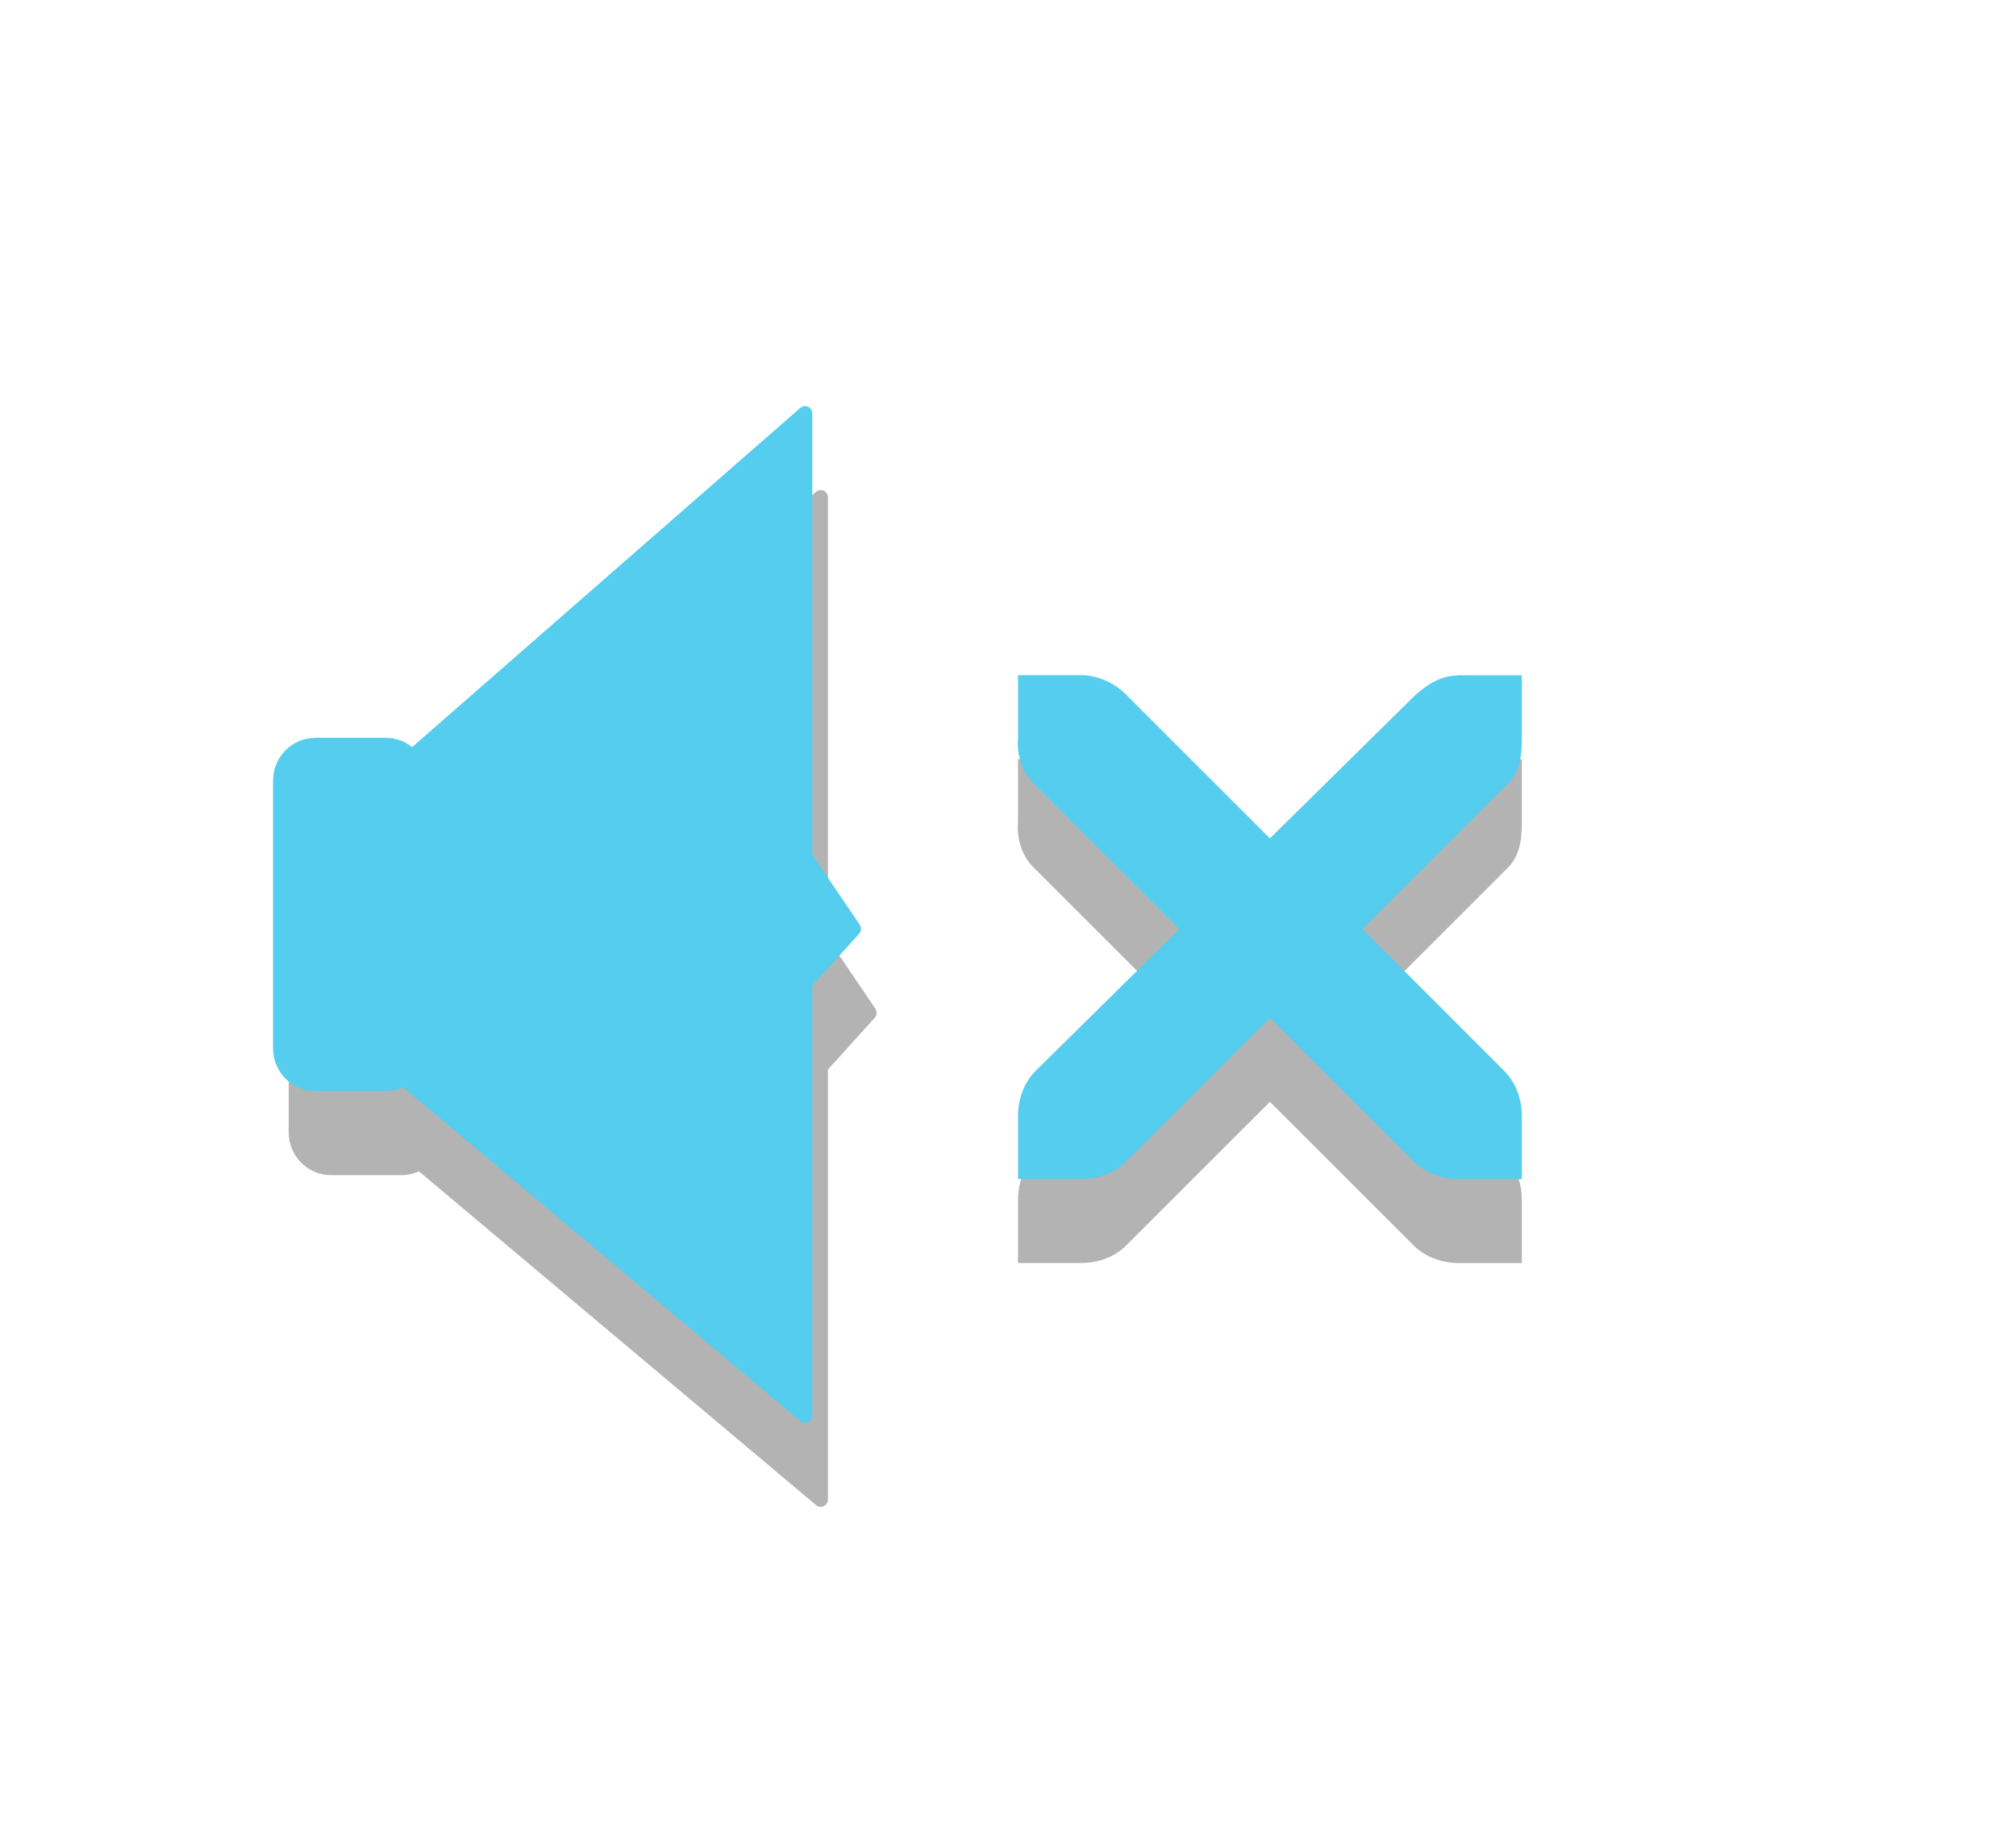
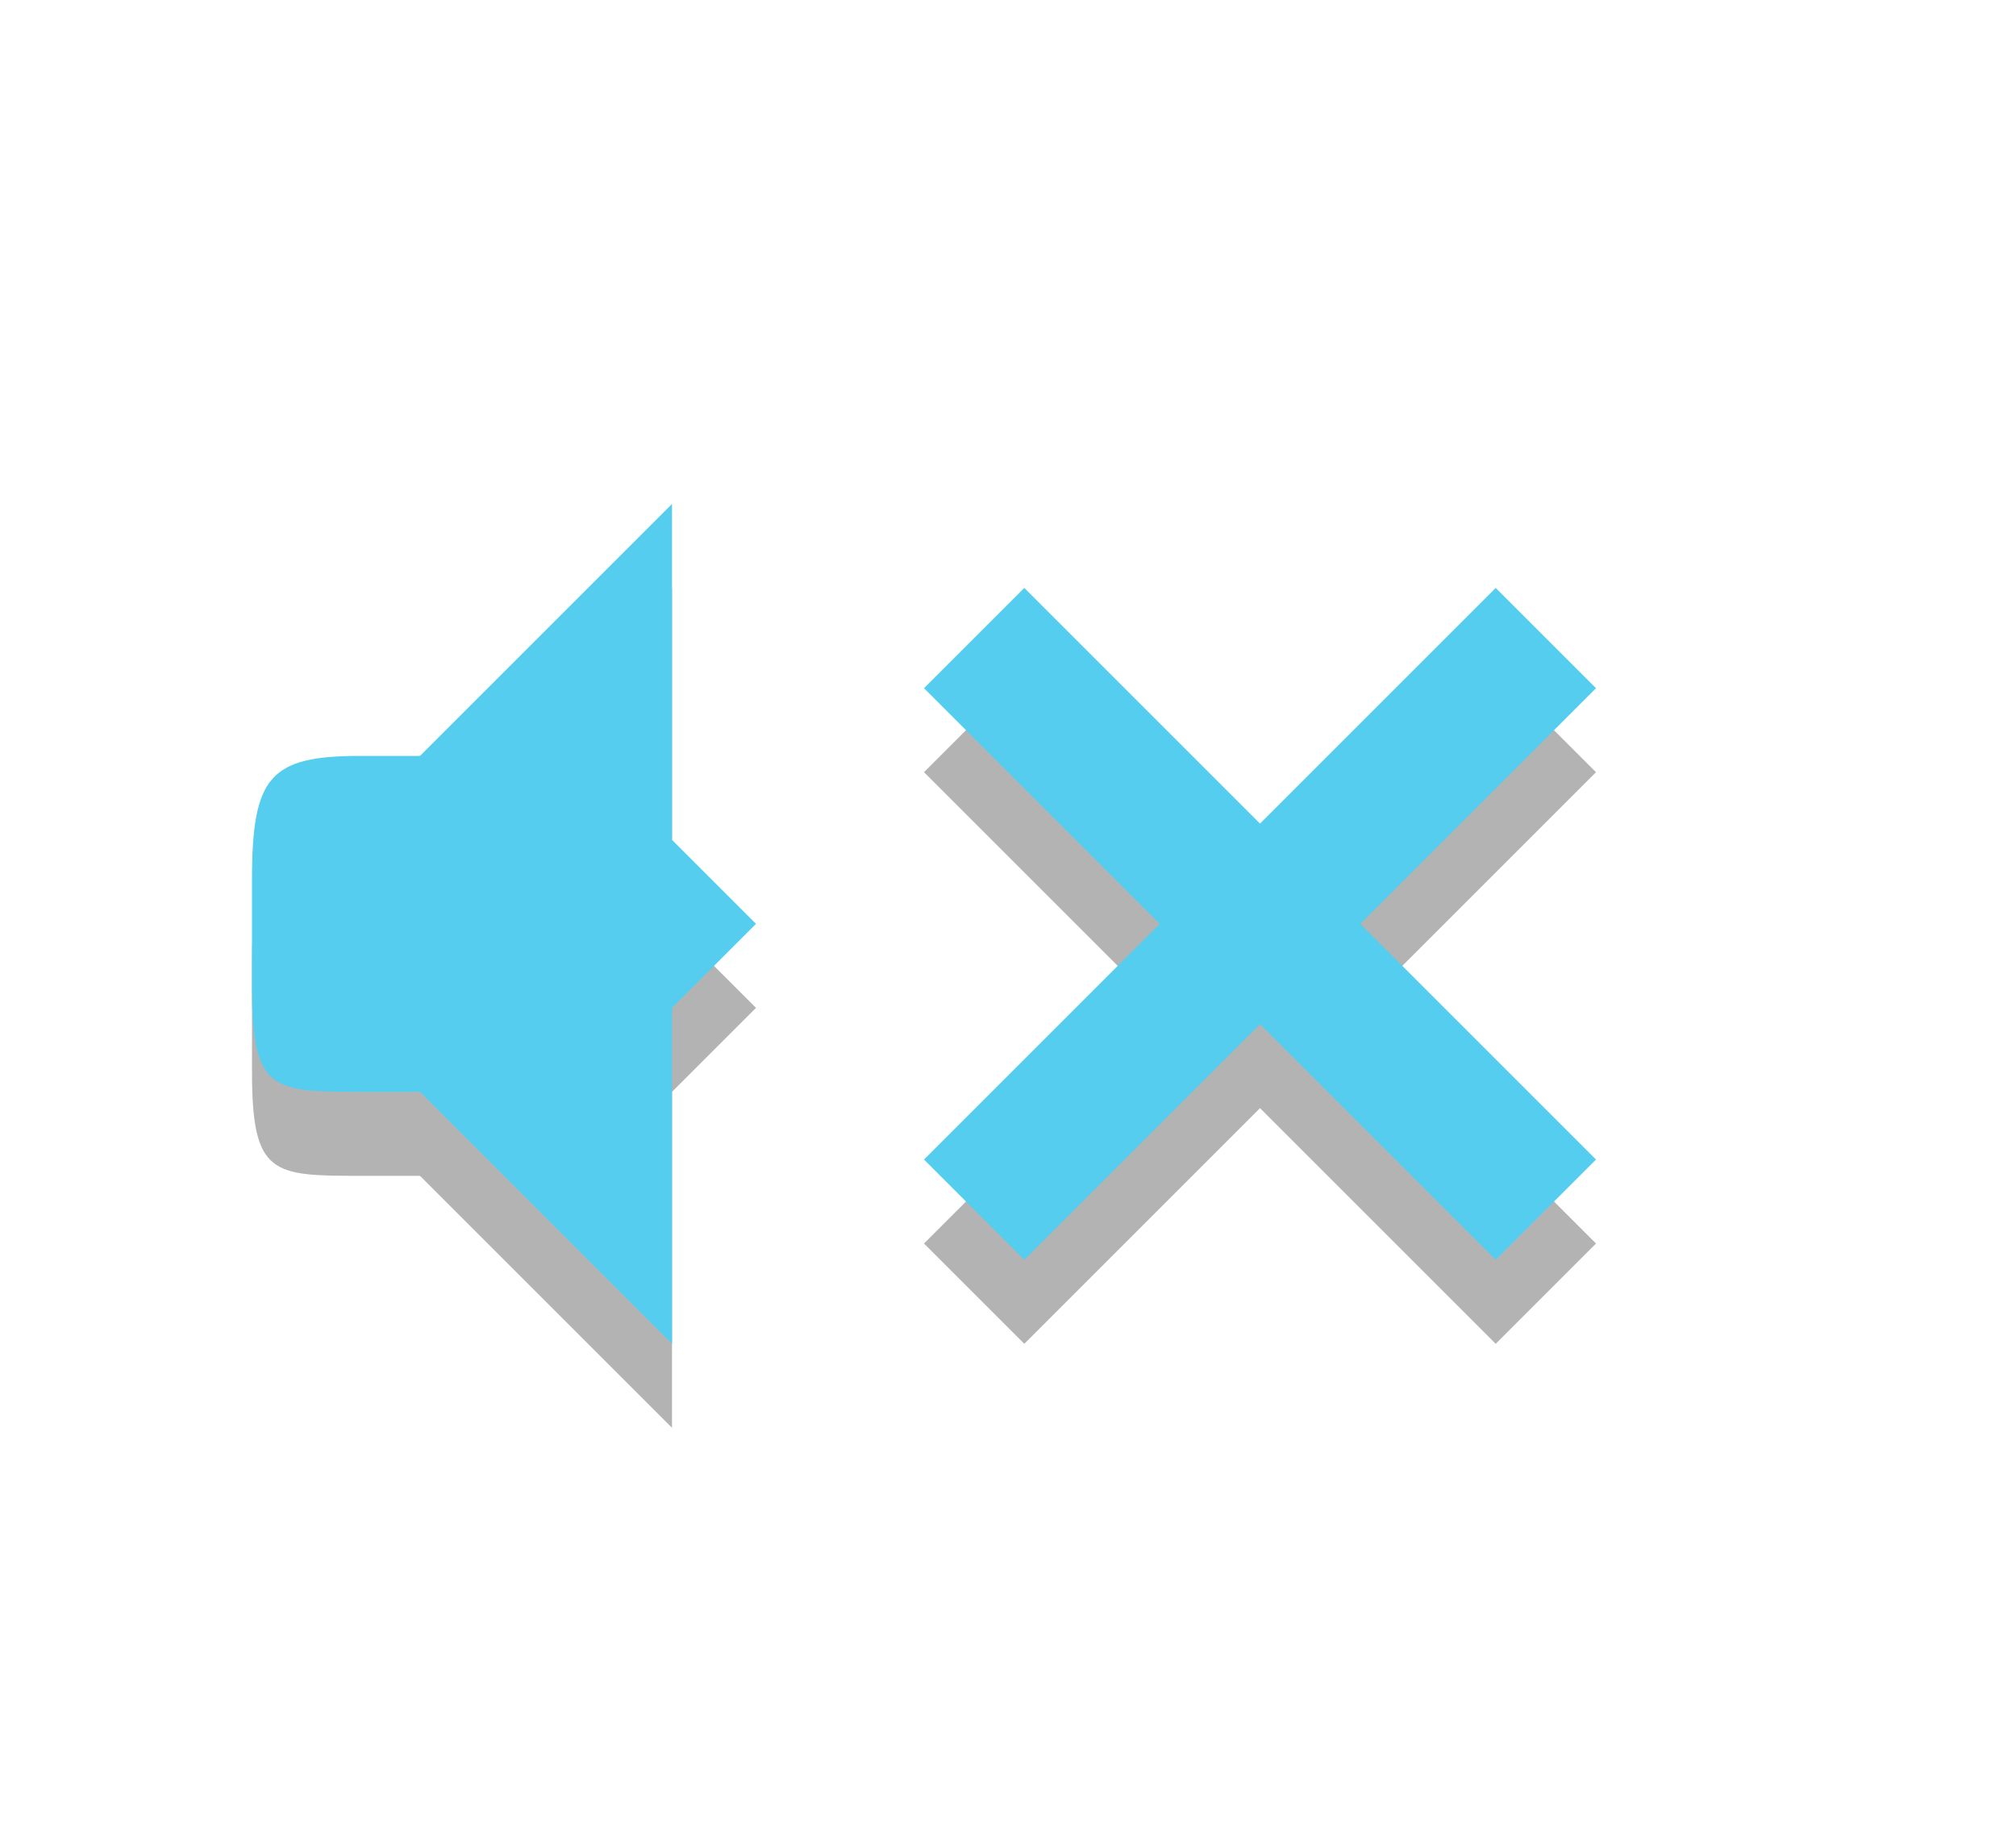
- <svg xmlns="http://www.w3.org/2000/svg" width="24" viewBox="0 0 24 22" height="22">
-   <g style="stroke-width:.674">
-     <g>
-       <g style="opacity:.3;stroke:#000" transform="matrix(.3499 0 0 .35343 2.59202 -351.5658)">
-         <rect width="4.602" x="2.752" y="1022.748" rx="1.104" height="11.229" />
-         <path style="stroke-linejoin:round;stroke-linecap:round;stroke-width:.491" d="m 6.894,1023.266 13.622,-11.786 0,14.943 1.657,2.423 -1.657,1.817 0,14.58 -13.673,-11.379 z" />
-       </g>
-     </g>
-     <g style="fill:#55cdef;stroke:#55cdef" transform="matrix(.3499 0 0 .35343 2.40558 -352.5658)">
-       <rect width="4.602" x="2.752" y="1022.748" rx="1.104" height="11.229" />
-       <path style="stroke-linejoin:round;stroke-linecap:round;stroke-width:.491" d="m 6.894,1023.266 13.622,-11.786 0,14.943 1.657,2.423 -1.657,1.817 0,14.58 -13.673,-11.379 z" />
-     </g>
+ <svg xmlns="http://www.w3.org/2000/svg" width="24" viewBox="0 0 24 22" height="22" id="svg2" version="1.1">
+   <defs id="defs38">
+     <linearGradient id="linearGradient3992">
+       <stop style="stop-color:#b5b5b5;stop-opacity:1" offset="0" id="stop3994" />
+       <stop style="stop-color:#dbdbdb;stop-opacity:1" offset="1" id="stop3996" />
+     </linearGradient>
+     <linearGradient id="linearGradient3992-5">
+       <stop style="stop-color:#b5b5b5;stop-opacity:1" offset="0" id="stop3994-3" />
+       <stop style="stop-color:#dbdbdb;stop-opacity:1" offset="1" id="stop3996-0" />
+     </linearGradient>
+     <linearGradient id="linearGradient3382">
+       <stop style="stop-color:#b5b5b5;stop-opacity:1" offset="0" id="stop3384" />
+       <stop style="stop-color:#dbdbdb;stop-opacity:1" offset="1" id="stop3386" />
+     </linearGradient>
+     <linearGradient id="linearGradient3992-9">
+       <stop style="stop-color:#b5b5b5;stop-opacity:1" offset="0" id="stop3994-9" />
+       <stop style="stop-color:#dbdbdb;stop-opacity:1" offset="1" id="stop3996-6" />
+     </linearGradient>
+     <linearGradient id="linearGradient3992-5-5">
+       <stop style="stop-color:#b5b5b5;stop-opacity:1" offset="0" id="stop3994-3-4" />
+       <stop style="stop-color:#dbdbdb;stop-opacity:1" offset="1" id="stop3996-0-0" />
+     </linearGradient>
+     <linearGradient id="linearGradient3382-5">
+       <stop style="stop-color:#b5b5b5;stop-opacity:1" offset="0" id="stop3384-6" />
+       <stop style="stop-color:#dbdbdb;stop-opacity:1" offset="1" id="stop3386-8" />
+     </linearGradient>
+   </defs>
+   <g style="fill:#000000;fill-opacity:1;opacity:0.3" transform="translate(3,4)" id="g3971">
+     <path style="fill:#000000;fill-opacity:1;stroke:none;display:inline" d="M 5,3 2,6 2,10 5,13 5,9 6,8 5,7 z" id="path3973" />
+     <path style="fill:#000000;fill-opacity:1;stroke:none;display:inline" d="M 1.3,6 C 0.217,6 0,6.236 0,7.473 l 0,1.286 C 0,9.996 0.243,10 1.3,10 L 3,10 3,6 z" id="path3975" />
  </g>
-   <g style="opacity:.3" transform="matrix(.74975 0 0 .74963 -35.8649 -382.2674)">
-     <g transform="translate(19 -242)">
-       <path style="color:#dcdcdc" d="m 45,764 h 1 c 0.01,-1.2e-4 0.021,-4.6e-4 0.031,0 0.255,0.011 0.51,0.129 0.688,0.312 l 2.281,2.28 2.312,-2.28 c 0.266,-0.23 0.447,-0.3 0.688,-0.31 h 1 v 1 c 0,0.286 -0.034,0.551 -0.25,0.75 l -2.281,2.281 2.25,2.25 c 0.188,0.19 0.281,0.45 0.281,0.72 v 1 h -1 c -0.265,-10e-6 -0.531,-0.093 -0.719,-0.281 l -2.281,-2.28 -2.281,2.28 c -0.188,0.19 -0.454,0.28 -0.719,0.28 h -1 v -1 c -3e-6,-0.265 0.093,-0.531 0.281,-0.719 l 2.281,-2.25 -2.281,-2.28 c -0.21,-0.19 -0.303,-0.47 -0.281,-0.75 v -1 z" />
-     </g>
+   <path id="path3977" style="opacity:0.3;color:#000000;fill:#000000;fill-opacity:1" d="M 12.194,8 11,9.194 13.806,12 11,14.806 12.194,16 15,13.194 17.806,16 19,14.806 16.194,12 19,9.194 17.806,8 15,10.806 z" />
+   <g id="g4013" transform="translate(3,3)" style="fill:#55cdef;fill-opacity:1">
+     <path id="path4455" d="M 5,3 2,6 2,10 5,13 5,9 6,8 5,7 z" style="fill:#55cdef;fill-opacity:1;stroke:none;display:inline" />
+     <path id="path4457" d="M 1.3,6 C 0.217,6 0,6.236 0,7.473 l 0,1.286 C 0,9.996 0.243,10 1.3,10 L 3,10 3,6 z" style="fill:#55cdef;fill-opacity:1;stroke:none;display:inline" />
  </g>
-   <g style="fill:#55cdef" transform="matrix(.74975 0 0 .74963 -21.61963 -564.6782)">
-     <path style="color:#dcdcdc" d="m 45,764 h 1 c 0.01,-1.2e-4 0.021,-4.6e-4 0.031,0 0.255,0.011 0.51,0.129 0.688,0.312 l 2.281,2.28 2.312,-2.28 c 0.266,-0.23 0.447,-0.3 0.688,-0.31 h 1 v 1 c 0,0.286 -0.034,0.551 -0.25,0.75 l -2.281,2.281 2.25,2.25 c 0.188,0.19 0.281,0.45 0.281,0.72 v 1 h -1 c -0.265,-10e-6 -0.531,-0.093 -0.719,-0.281 l -2.281,-2.28 -2.281,2.28 c -0.188,0.19 -0.454,0.28 -0.719,0.28 h -1 v -1 c -3e-6,-0.265 0.093,-0.531 0.281,-0.719 l 2.281,-2.25 -2.281,-2.28 c -0.21,-0.19 -0.303,-0.47 -0.281,-0.75 v -1 z" />
-   </g>
+   <path d="M 12.194,7 11,8.194 13.806,11 11,13.806 12.194,15 15,12.194 17.806,15 19,13.806 16.194,11 19,8.194 17.806,7 15,9.806 z" style="opacity:1;color:#000000;fill:#55cdef;fill-opacity:1" id="rect3019" />
</svg>
